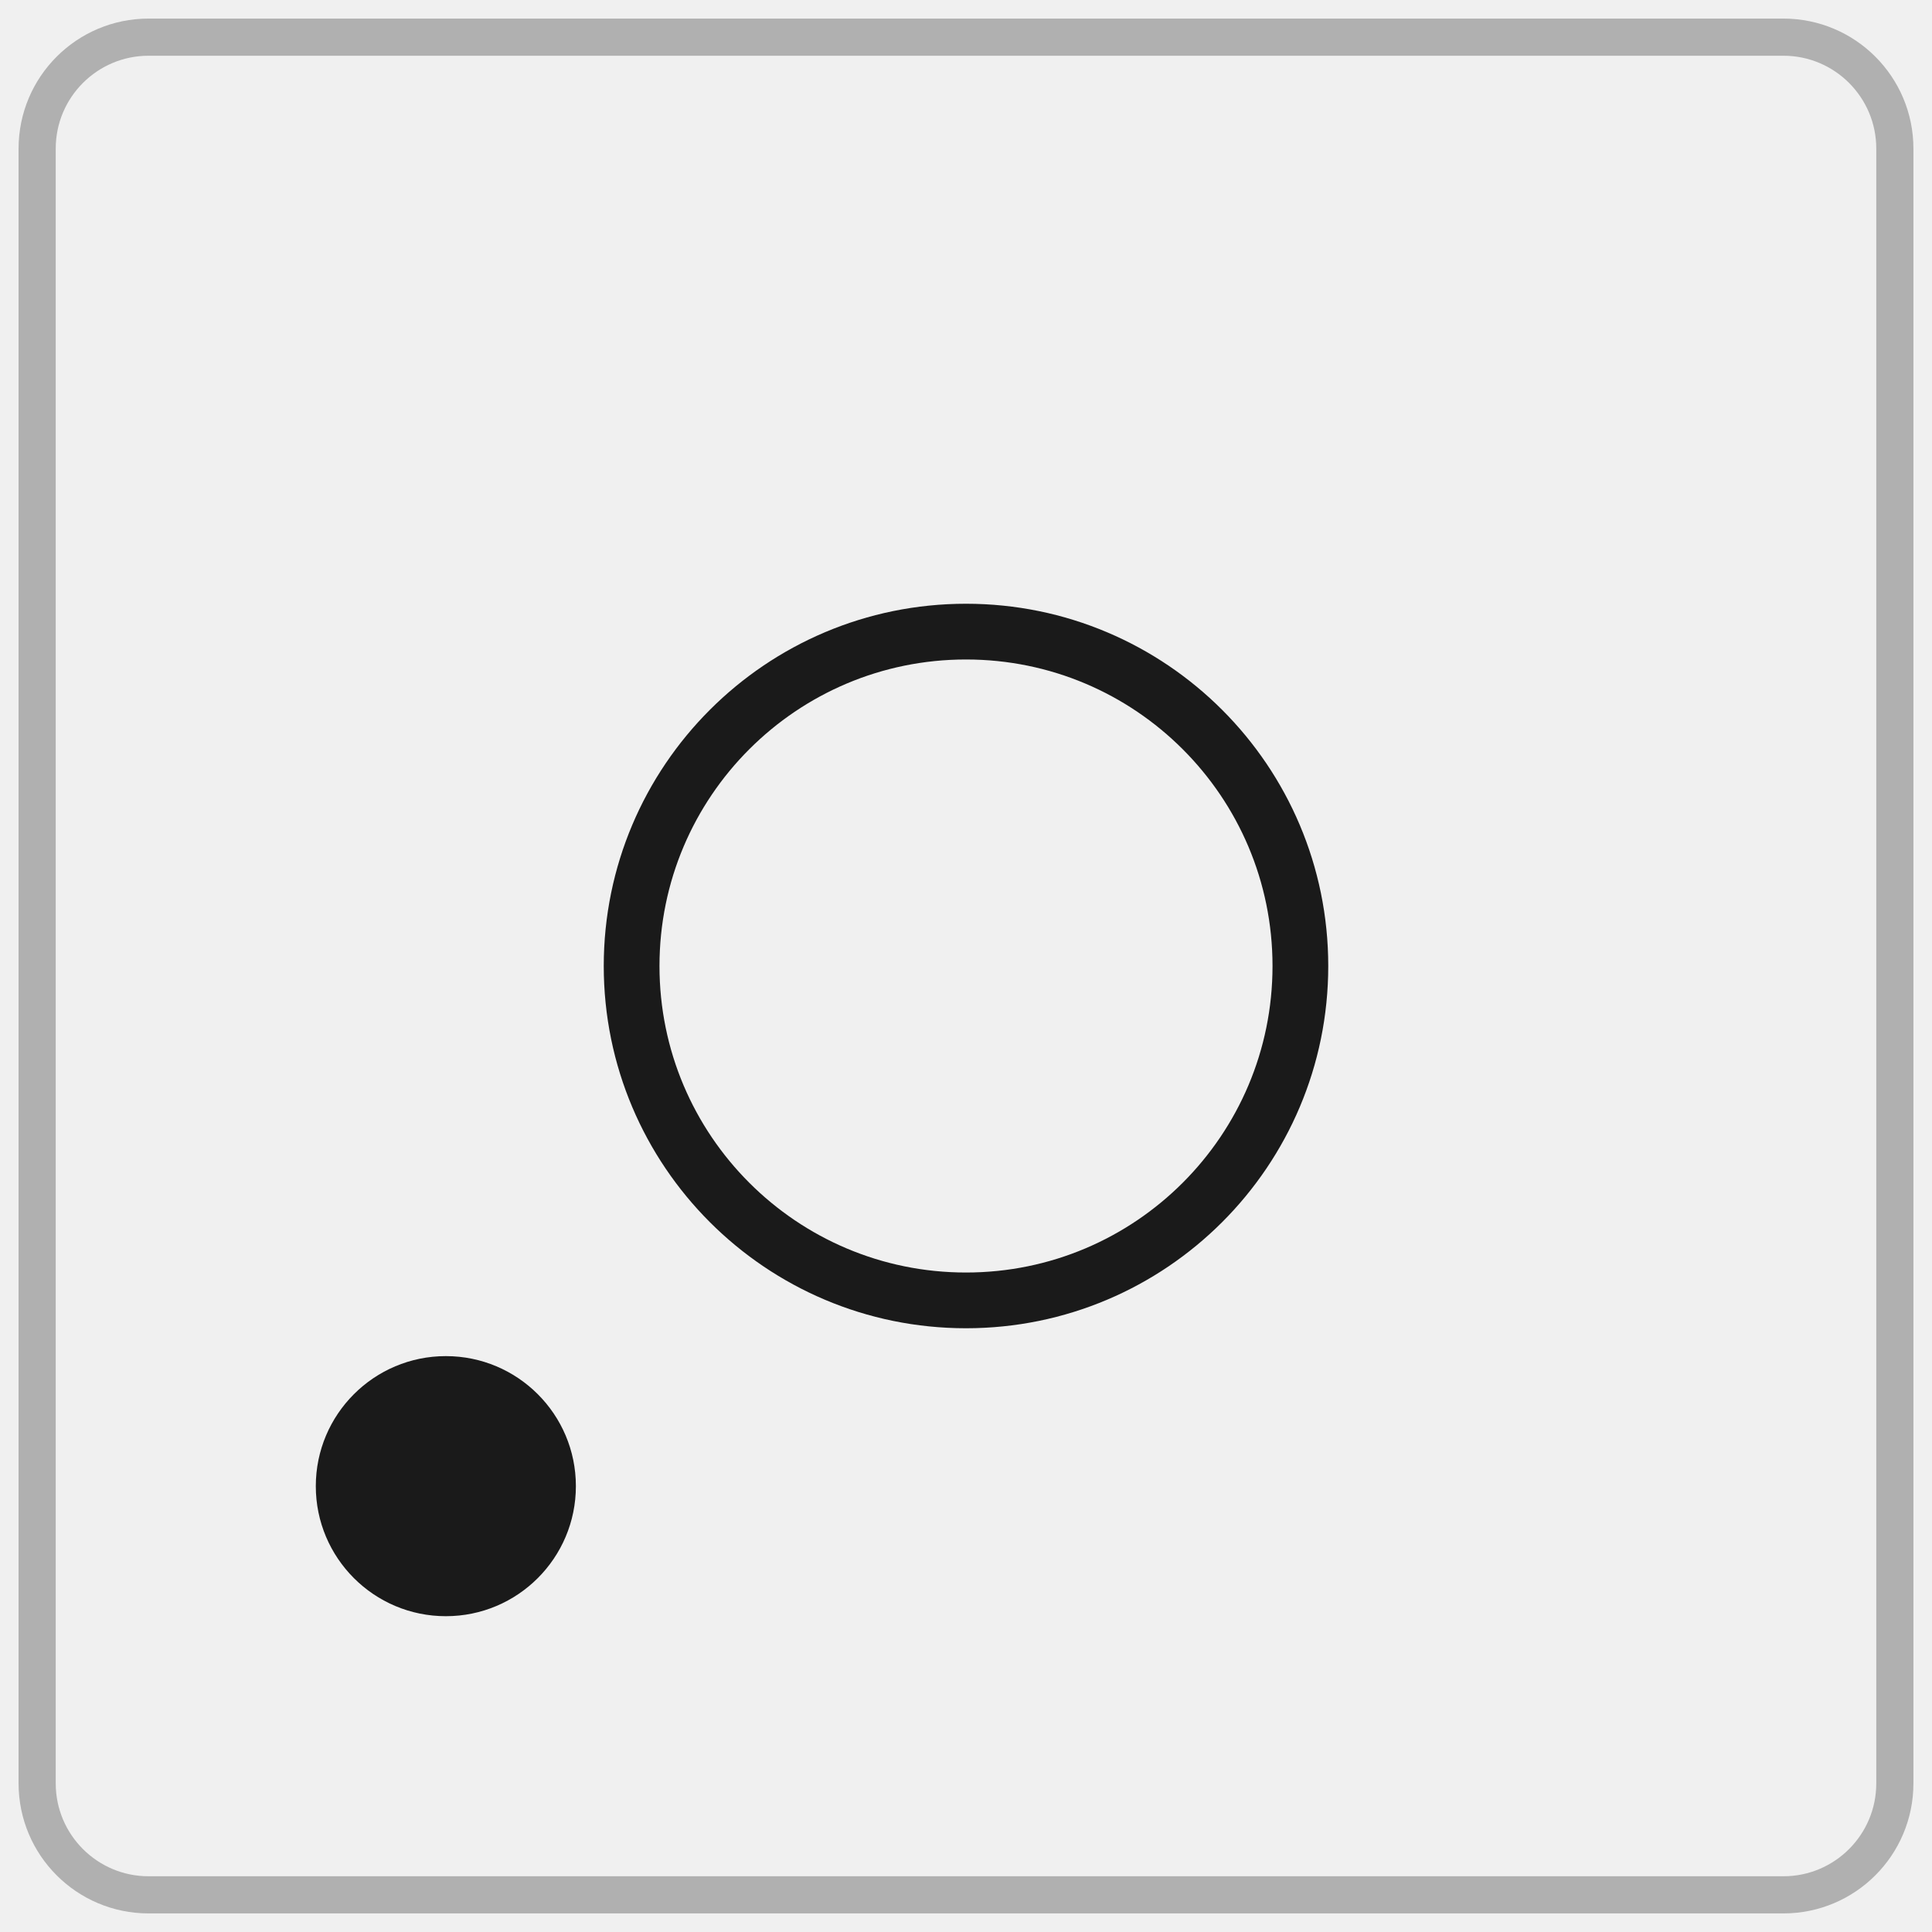
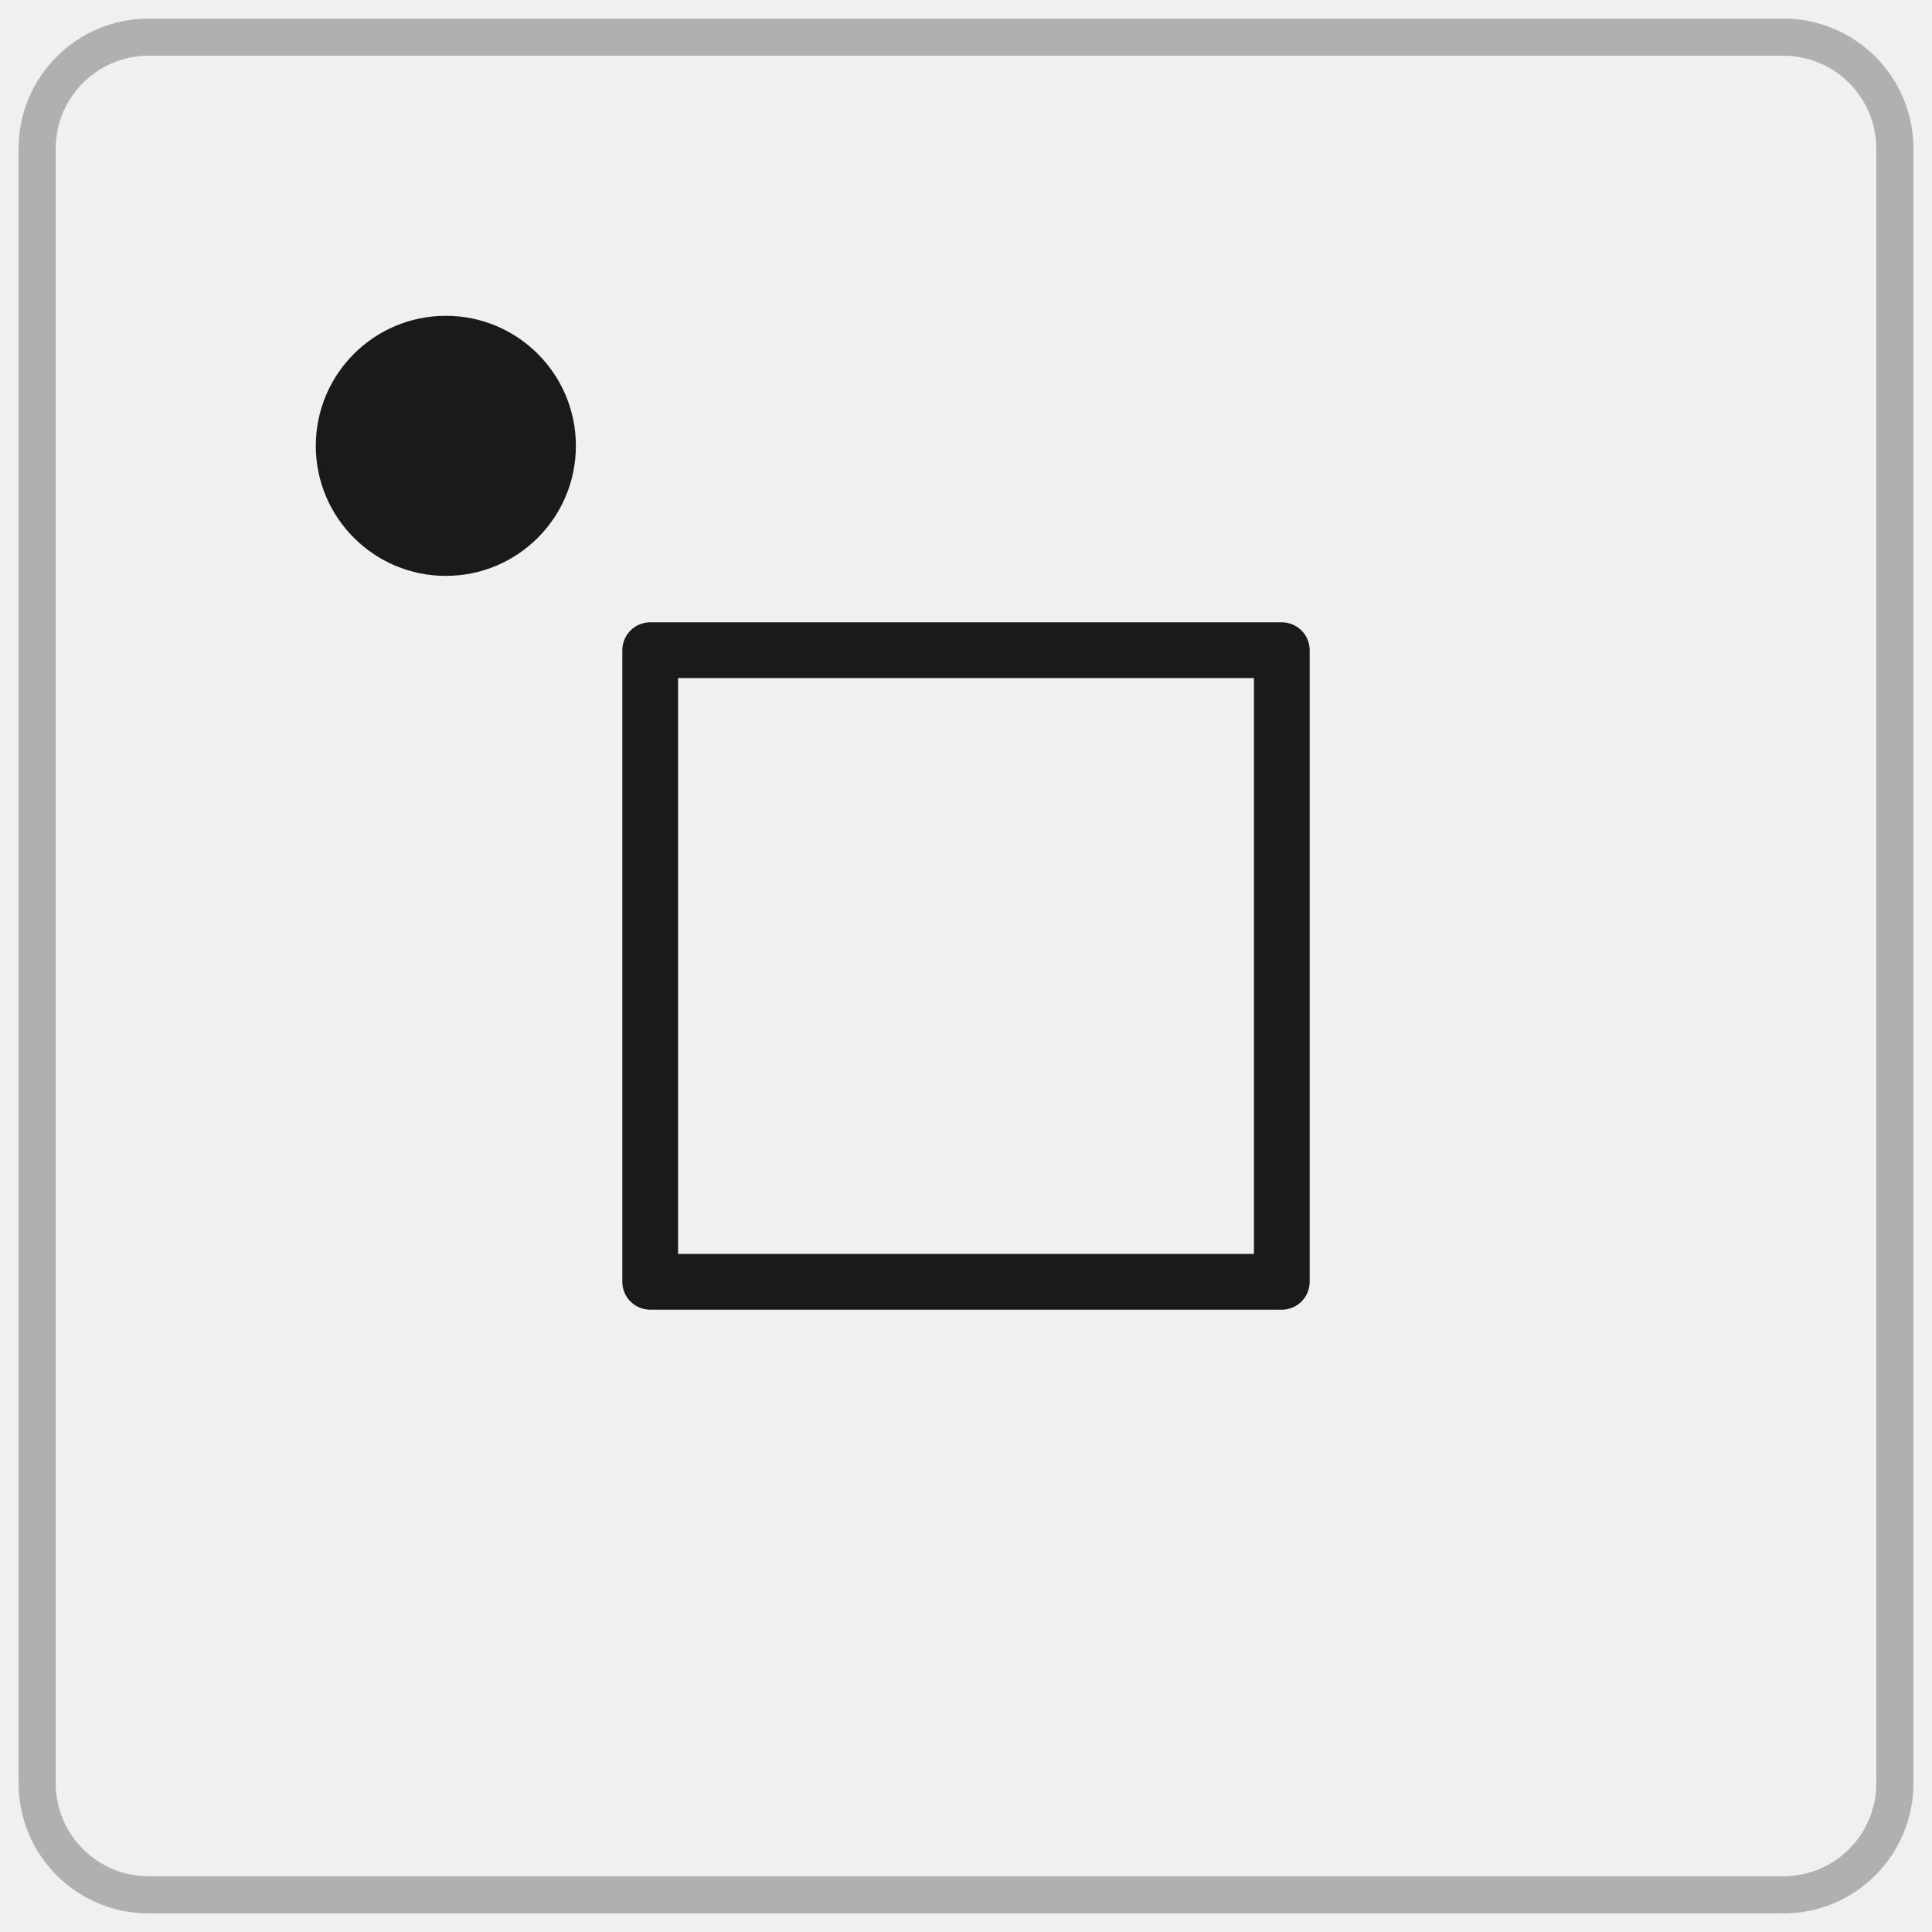
<svg xmlns="http://www.w3.org/2000/svg" viewBox="0 0 104 104" width="104" height="104">
  <style>
  .line { stroke: #1a1a1a; fill: none; stroke-width: 3; stroke-linejoin: round; stroke-linecap: round; }
  .solid { fill: #1a1a1a; stroke: none; }
  .frame { stroke: #b0b0b0; fill: none; stroke-width: 2; }
  .dashed { stroke: #b0b0b0; fill: none; stroke-width: 2; stroke-dasharray: 6 6; }
  .label { fill: #1a1a1a; font-family: system-ui, sans-serif; font-size: 34px; text-anchor: middle; }
  /* Küp yüzleri: dolgu, arkadaki küplerin kenarlarını gizler (derinlik algısı için üç ton). */
  .face { stroke: #1a1a1a; stroke-width: 2.5; stroke-linejoin: round; }
  .face-top { fill: #ffffff; }
  .face-left { fill: #d8d8d8; }
  .face-right { fill: #efefef; }
  @media (prefers-color-scheme: dark) {
    .line { stroke: #ededed; }
    .solid { fill: #ededed; }
    .frame, .dashed { stroke: #666; }
    .label { fill: #ededed; }
    .face { stroke: #ededed; }
    .face-top { fill: #3a3a3a; }
    .face-left { fill: #141414; }
    .face-right { fill: #262626; }
  }
</style>
  <rect class="frame" x="2" y="2" width="100" height="100" rx="6" />
-   <circle class="line" cx="52" cy="52" r="18" />
-   <circle class="solid" cx="24" cy="80" r="7" />
+   <rect class="line" x="35" y="35" width="34" height="34" />
+   <circle class="solid" cx="24" cy="24" r="7" />
</svg>
